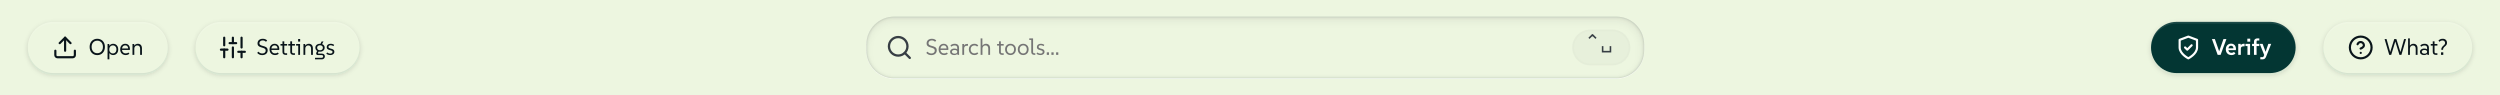
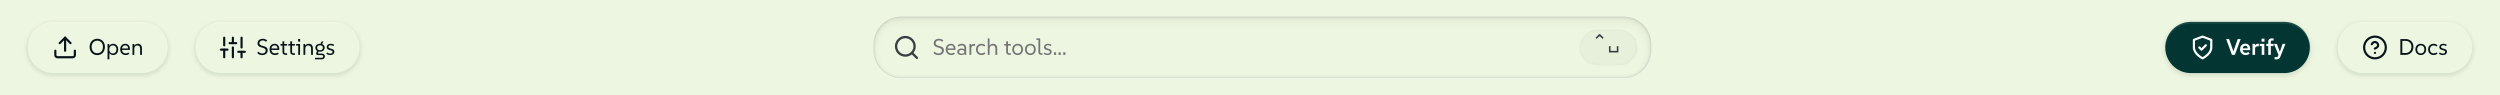
<svg xmlns="http://www.w3.org/2000/svg" width="1440" height="54.688" viewBox="0 0 1440 54.688">
  <defs>
    <clipPath>
      <rect width="1440" height="54.688" fill="#fff" />
    </clipPath>
    <clipPath id="b" clipPathUnits="userSpaceOnUse">
      <rect width="80.641" height="29.5" x="16" y="12.594" fill="#fff" rx="14.75" ry="14.75" />
    </clipPath>
    <clipPath id="d" clipPathUnits="userSpaceOnUse">
      <rect width="94.453" height="29.5" x="112.641" y="12.594" fill="#fff" rx="14.75" ry="14.75" />
    </clipPath>
    <clipPath id="i" clipPathUnits="userSpaceOnUse">
-       <rect width="448" height="35.5" x="499.031" y="9.594" fill="#fff" rx="16" ry="16" />
+       <rect width="448" height="35.5" x="503.141" y="9.594" fill="#fff" rx="16" ry="16" />
    </clipPath>
    <clipPath id="l" clipPathUnits="userSpaceOnUse">
-       <rect width="448" height="35.5" x="499.031" y="9.594" fill="#fff" rx="16" ry="16" />
+       <rect width="448" height="35.5" x="503.141" y="9.594" fill="#fff" rx="16" ry="16" />
    </clipPath>
    <clipPath id="n" clipPathUnits="userSpaceOnUse">
-       <rect width="380" height="19.5" x="533.03" y="17.59" />
+       <rect width="380" height="19.5" x="537.14" y="17.59" />
    </clipPath>
    <clipPath id="f" clipPathUnits="userSpaceOnUse">
-       <rect width="83.297" height="29.5" x="1238.984" y="12.594" fill="#fff" rx="14.75" ry="14.75" />
+       <rect width="83.297" height="29.5" x="1247.188" y="12.594" fill="#fff" rx="14.75" ry="14.75" />
    </clipPath>
    <clipPath id="h" clipPathUnits="userSpaceOnUse">
-       <rect width="85.719" height="29.5" x="1338.281" y="12.594" fill="#fff" rx="14.75" ry="14.75" />
+       <rect width="77.516" height="29.5" x="1346.484" y="12.594" fill="#fff" rx="14.75" ry="14.75" />
    </clipPath>
    <filter width="1468" height="82.69" x="-14" y="-14" color-interpolation-filters="sRGB" filterUnits="userSpaceOnUse">
      <feGaussianBlur stdDeviation="2.5" />
    </filter>
    <filter id="a" width="105.641" height="54.5" x="3.5" y="1.094" filterUnits="userSpaceOnUse">
      <feGaussianBlur in="SourceGraphic" stdDeviation="1.5" />
    </filter>
    <filter id="c" width="119.453" height="54.5" x="100.141" y="1.094" filterUnits="userSpaceOnUse">
      <feGaussianBlur in="SourceGraphic" stdDeviation="1.5" />
    </filter>
-     <filter id="k" width="499" height="86.5" x="473.53" y="-15.91" color-interpolation-filters="sRGB" filterUnits="userSpaceOnUse">
+     <filter id="k" width="499" height="86.5" x="477.64" y="-15.91" color-interpolation-filters="sRGB" filterUnits="userSpaceOnUse">
      <feGaussianBlur stdDeviation="2.5" />
    </filter>
-     <filter id="m" width="476" height="63.5" x="485.03" y="-4.41" color-interpolation-filters="sRGB" filterUnits="userSpaceOnUse">
+     <filter id="m" width="476" height="63.5" x="489.14" y="-4.41" color-interpolation-filters="sRGB" filterUnits="userSpaceOnUse">
      <feGaussianBlur stdDeviation="1" />
    </filter>
-     <filter id="e" width="108.297" height="54.5" x="1226.484" y="1.094" filterUnits="userSpaceOnUse">
+     <filter id="e" width="108.297" height="54.5" x="1234.688" y="1.094" filterUnits="userSpaceOnUse">
      <feGaussianBlur in="SourceGraphic" stdDeviation="1.5" />
    </filter>
-     <filter id="g" width="110.719" height="54.5" x="1325.781" y="1.094" filterUnits="userSpaceOnUse">
+     <filter id="g" width="102.516" height="54.5" x="1333.984" y="1.094" filterUnits="userSpaceOnUse">
      <feGaussianBlur in="SourceGraphic" stdDeviation="1.5" />
    </filter>
  </defs>
  <g>
    <g>
      <rect width="1440" height="54.688" fill="#edf6e0" />
      <g>
        <rect width="80.641" height="29.5" x="16" y="13.594" fill="#033633" fill-opacity=".15" filter="url(#a)" rx="14.75" ry="14.75" />
        <rect width="80.641" height="29.5" x="16" y="12.594" fill="#edf6e0" rx="14.75" ry="14.75" />
        <path fill="#fff" fill-opacity=".1" fill-rule="evenodd" d="M7 3.59h98.64v47.5H7Zm23.75 10.004h51.141a14.75 14.75 0 0 1 14.75 14.75 14.75 14.75 0 0 1-14.75 14.75H30.75A14.75 14.75 0 0 1 16 28.344a14.75 14.75 0 0 1 14.75-14.75" clip-path="url(#b)" />
        <g>
          <svg width="15" height="15" x="30" y="19.844" fill="none" stroke="currentColor" stroke-linecap="round" stroke-linejoin="round" stroke-width="2" aria-hidden="true" color="#09141a" viewBox="0 0 24 24">
            <path d="M12 3v12" style="fill:none;stroke:#09141a;stroke-width:2px;stroke-linecap:round;stroke-linejoin:round" />
            <path d="m17 8-5-5-5 5" style="fill:none;stroke:#09141a;stroke-width:2px;stroke-linecap:round;stroke-linejoin:round" />
            <path d="M21 15v4a2 2 0 0 1-2 2H5a2 2 0 0 1-2-2v-4" style="fill:none;stroke:#09141a;stroke-width:2px;stroke-linecap:round;stroke-linejoin:round" />
          </svg>
        </g>
        <g>
          <path fill="#09141a" d="M5.03.16q-.95 0-1.76-.34-.8-.34-1.4-.96-.59-.63-.91-1.49-.33-.86-.33-1.9v-.11q0-1.02.33-1.87.32-.85.91-1.47.6-.61 1.4-.94.81-.34 1.76-.34t1.76.34q.81.33 1.39.94.59.62.92 1.47.32.85.32 1.87v.11q0 1.04-.32 1.9-.33.86-.92 1.49-.58.62-1.39.96T5.03.16m0-1.09q.96 0 1.69-.44.73-.45 1.15-1.26t.42-1.9v-.11q0-1.07-.42-1.86T6.72-7.73t-1.69-.44q-.95 0-1.68.44-.74.44-1.16 1.23t-.42 1.86v.11q0 1.09.42 1.9t1.16 1.26q.73.44 1.68.44m5.92 3.53v-8.85h.99v1.65l-.2-.22q.34-.72.98-1.14t1.45-.42q.85 0 1.51.4t1.04 1.12q.38.71.38 1.65v.12q0 .96-.37 1.68-.38.73-1.04 1.13-.66.41-1.52.41-.79 0-1.42-.4-.62-.41-.96-1.1L12-1.6v4.2zm3.07-3.4q.58 0 1.05-.29.46-.28.72-.8.26-.51.26-1.2v-.12q0-.68-.26-1.18t-.72-.78q-.47-.28-1.05-.28-.6 0-1.07.29-.48.29-.74.81-.27.52-.27 1.23 0 .69.27 1.22.26.52.74.81.47.29 1.07.29m7.34.93q-.92 0-1.63-.41t-1.11-1.14q-.39-.72-.39-1.67v-.13q0-.91.36-1.62t1.03-1.13q.66-.41 1.53-.41.9 0 1.54.44.63.44.94 1.24.3.8.17 1.89h-4.82v-.86h4.25l-.45.46q.09-.7-.1-1.21t-.59-.78q-.39-.27-.94-.27-.58 0-1.01.28-.42.29-.65.79-.22.5-.22 1.18v.23q0 .59.26 1.08t.74.79q.48.29 1.13.29.49 0 .88-.12.38-.12.67-.38l.59.65q-.36.39-.93.6-.56.21-1.25.21M25.31 0v-6.25h1.01v1.69h-.28q.14-.54.41-.89.26-.35.6-.56.33-.2.68-.29.36-.08.66-.08 1.05 0 1.71.67.66.68.66 2.03V0h-1.05v-3.52q0-1.01-.45-1.45-.45-.45-1.14-.45-.48 0-.88.22t-.64.64-.24 1.05V0z" transform="translate(51,31.59)" />
        </g>
      </g>
      <g>
        <rect width="94.453" height="29.5" x="112.641" y="13.594" fill="#033633" fill-opacity=".15" filter="url(#c)" rx="14.75" ry="14.75" />
        <rect width="94.453" height="29.5" x="112.641" y="12.594" fill="#edf6e0" rx="14.75" ry="14.75" />
        <path fill="#fff" fill-opacity=".1" fill-rule="evenodd" d="M103.64 3.59h112.45v47.5H103.64Zm23.751 10.004h64.953a14.75 14.75 0 0 1 14.75 14.75 14.75 14.75 0 0 1-14.75 14.75h-64.953a14.75 14.75 0 0 1-14.75-14.75 14.75 14.75 0 0 1 14.75-14.75" clip-path="url(#d)" />
        <g>
          <svg width="15" height="15" x="126.641" y="19.844" fill="none" stroke="currentColor" stroke-linecap="round" stroke-linejoin="round" stroke-width="2" aria-hidden="true" color="#09141a" viewBox="0 0 24 24">
            <path d="M4 21v-7m0-4V3m8 18v-9m0-4V3m8 18v-5m0-4V3" style="fill:none;stroke:#09141a;stroke-width:2px;stroke-linecap:round;stroke-linejoin:round" />
            <path d="M1 14h6m2-6h6m2 8h6" style="fill:none;stroke:#09141a;stroke-width:2px;stroke-linecap:round;stroke-linejoin:round" />
          </svg>
        </g>
        <g>
          <path fill="#09141a" d="M3.39.16q-.95 0-1.68-.35Q.99-.54.5-1.13l.69-.7q.48.53 1.04.79.55.25 1.2.25.92 0 1.44-.46.53-.45.53-1.18 0-.52-.26-.84-.25-.32-.67-.51t-.92-.33-1.01-.3q-.5-.16-.92-.42t-.67-.69q-.26-.43-.26-1.1 0-.8.38-1.4.37-.59 1.06-.91.68-.33 1.59-.33.82 0 1.47.27t1.07.75l-.71.72q-.38-.4-.83-.59-.44-.2-1-.2-.87 0-1.4.44t-.53 1.15q0 .49.26.79.26.29.68.46.42.18.93.31.5.13 1.01.29t.93.42q.42.27.68.71t.26 1.15q0 .84-.4 1.46t-1.11.95q-.7.34-1.64.34m7.36-.03q-.92 0-1.63-.41T8.01-1.42q-.39-.72-.39-1.67v-.13q0-.91.36-1.62.37-.71 1.03-1.13.66-.41 1.53-.41.9 0 1.54.44.63.44.94 1.24t.17 1.89H8.37v-.86h4.25l-.45.46q.09-.7-.1-1.21t-.58-.78q-.4-.27-.95-.27-.58 0-1 .28-.43.29-.65.79-.23.5-.23 1.18v.23q0 .59.26 1.08t.74.79q.48.29 1.13.29.49 0 .88-.12.38-.12.67-.38l.59.65q-.36.39-.92.6-.57.21-1.26.21M16.78 0q-.32 0-.63-.09t-.56-.29q-.24-.2-.39-.51-.14-.32-.14-.78V-7.8h1.04v6.21q0 .29.2.49t.49.2h.95V0zm-2.86-5.34v-.91h3.82v.91zM21.28 0q-.32 0-.63-.09t-.56-.29q-.24-.2-.39-.51-.15-.32-.15-.78V-7.8h1.05v6.21q0 .29.2.49t.49.2h.95V0zm-2.86-5.34v-.91h3.82v.91zM24.14 0v-5.81l.47.47h-1.69v-.91h2.27V0zm-.06-7.63v-1.51h1.17v1.51zM27.15 0v-6.25h1v1.69h-.28q.15-.54.41-.89t.6-.56q.33-.2.69-.29.35-.08.65-.08 1.06 0 1.71.67.66.68.66 2.03V0h-1.05v-3.52q0-1.01-.45-1.45-.44-.45-1.14-.45-.48 0-.88.22-.39.22-.63.64t-.24 1.05V0zm6.67 2.6v-.88h3.73q.45 0 .7-.22.24-.22.24-.6 0-.37-.24-.57-.25-.2-.7-.2H35.5q-.48 0-.74-.23-.26-.24-.29-.59t.15-.71l.59-1.16.89.23-.53 1.04q-.06.12-.07.25-.02.14.07.23.09.1.3.1h1.82q.81 0 1.3.41.49.4.49 1.21 0 .49-.23.87-.23.39-.64.6-.4.22-.96.22zm2.87-4.41q-.79 0-1.39-.29t-.95-.8q-.34-.51-.34-1.17v-.12q0-.64.34-1.14.35-.49.95-.77t1.39-.28q.78 0 1.39.27.6.28.94.77t.34 1.12v.15q0 .66-.34 1.17t-.94.8q-.61.29-1.39.29m0-.82q.38 0 .75-.14.38-.13.64-.46.25-.33.25-.91 0-.62-.46-1t-1.18-.38q-.73 0-1.19.38-.47.37-.47 1 0 .57.27.9.26.34.64.47.39.14.75.14m-.04-3.07.96-1.99h1.05L37.6-5.7zM42.59.12q-.69 0-1.29-.21-.61-.22-.99-.56l.47-.72q.35.29.84.47.48.19.97.19.58 0 .95-.27.36-.26.36-.7 0-.37-.25-.57-.24-.19-.62-.31-.38-.11-.81-.22-.43-.1-.81-.29-.38-.18-.63-.52-.24-.33-.24-.92 0-.83.62-1.35t1.66-.52q.59 0 1.11.17.53.17.92.47l-.47.72q-.33-.25-.73-.39t-.84-.14q-.56 0-.91.27-.35.26-.35.69 0 .36.24.56.25.2.64.31.38.12.82.23.43.11.82.3.38.19.63.53t.25.93q0 .54-.31.96-.3.42-.83.65-.53.24-1.22.24" transform="translate(147.64,31.59)" />
        </g>
      </g>
      <g>
-         <rect width="83.297" height="29.5" x="1238.984" y="13.594" fill="#033633" fill-opacity=".15" filter="url(#e)" rx="14.75" ry="14.75" />
-         <rect width="83.297" height="29.5" x="1238.984" y="12.594" fill="#033633" rx="14.75" ry="14.75" />
-         <path fill="#fff" fill-opacity=".1" fill-rule="evenodd" d="M1229.98 3.59h101.3v47.5h-101.3Zm23.754 10.004h53.797a14.75 14.75 0 0 1 14.75 14.75 14.75 14.75 0 0 1-14.75 14.75h-53.797a14.75 14.75 0 0 1-14.75-14.75 14.75 14.75 0 0 1 14.75-14.75" clip-path="url(#f)" />
+         <rect width="83.297" height="29.5" x="1247.188" y="13.594" fill="#033633" fill-opacity=".15" filter="url(#e)" rx="14.75" ry="14.75" />
+         <rect width="83.297" height="29.5" x="1247.188" y="12.594" fill="#033633" rx="14.75" ry="14.75" />
+         <path fill="#fff" fill-opacity=".1" fill-rule="evenodd" d="M1238.19 3.59h101.29v47.5h-101.29Zm23.748 10.004h53.796a14.75 14.75 0 0 1 14.75 14.75 14.75 14.75 0 0 1-14.75 14.75h-53.796a14.75 14.75 0 0 1-14.75-14.75 14.75 14.75 0 0 1 14.75-14.75" clip-path="url(#f)" />
        <g>
-           <svg width="15" height="15" x="1252.984" y="19.844" fill="none" stroke="currentColor" stroke-linecap="round" stroke-linejoin="round" stroke-width="2" aria-hidden="true" color="#fff" viewBox="0 0 24 24">
+           <svg width="15" height="15" x="1261.188" y="19.844" fill="none" stroke="currentColor" stroke-linecap="round" stroke-linejoin="round" stroke-width="2" aria-hidden="true" color="#fff" viewBox="0 0 24 24">
            <path d="M12 22s8-4 8-10V5l-8-3-8 3v7c0 6 8 10 8 10" style="fill:none;stroke:#fff;stroke-width:2px;stroke-linecap:round;stroke-linejoin:round" />
            <path d="m9 12 2 2 4-4" style="fill:none;stroke:#fff;stroke-width:2px;stroke-linecap:round;stroke-linejoin:round" />
          </svg>
        </g>
        <g>
-           <path fill="#fff" d="M3.39 0 .08-9.1h1.7l2.76 7.89h-.57L6.73-9.1h1.7L5.1 0zm7.9.13q-.94 0-1.67-.41Q8.9-.69 8.5-1.42q-.41-.74-.41-1.71v-.13q0-.91.38-1.63.37-.72 1.06-1.15.68-.42 1.58-.42.96 0 1.63.46.68.47.99 1.31t.16 1.99H9.17v-1.06h3.93l-.67.53q.1-.64-.05-1.09t-.47-.69q-.33-.24-.79-.24-.51 0-.85.26t-.52.7q-.18.45-.18 1.03v.31q0 .51.22.91.21.41.61.64t.97.23q.48 0 .82-.13.33-.13.6-.39l.84.89q-.38.46-.98.7-.6.23-1.36.23M15.24 0v-6.33h1.45v1.83l-.19-.01q.05-.72.31-1.13t.67-.57q.42-.17.92-.17h.51v1.48h-.64q-.73 0-1.13.34-.4.33-.4.98V0zm5.32 0v-5.73l.67.67h-1.82v-1.27h2.65V0zm-.08-7.6v-1.72h1.67v1.72zM24.31 0v-7.64q0-.86.55-1.36.54-.49 1.45-.49h1.07v1.25h-1.09q-.2 0-.34.14t-.14.34V0zm-1.09-5.06v-1.27h4.16v1.27zm4.74 7.66V1.33h1.39q.17 0 .28-.11t.17-.27l1.03-2.18 1.74-5.1h1.66l-2.92 7.35q-.12.27-.26.55-.15.28-.38.51t-.57.38q-.34.14-.84.14zM30.42.63l-2.8-6.96h1.67l2.02 5.42z" transform="translate(1273.98,31.59)" />
+           <path fill="#fff" d="M3.39 0 .08-9.1h1.7l2.76 7.89h-.57L6.73-9.1h1.7L5.1 0zm7.9.13q-.94 0-1.67-.41Q8.9-.69 8.5-1.42q-.41-.74-.41-1.71v-.13q0-.91.38-1.63.37-.72 1.06-1.15.68-.42 1.58-.42.96 0 1.63.46.68.47.99 1.31t.16 1.99H9.17v-1.06h3.93l-.67.53q.1-.64-.05-1.09t-.47-.69q-.33-.24-.79-.24-.51 0-.85.26t-.52.7q-.18.45-.18 1.03v.31q0 .51.22.91.21.41.61.64t.97.23q.48 0 .82-.13.33-.13.6-.39l.84.89q-.38.46-.98.7-.6.23-1.36.23M15.24 0v-6.33h1.45v1.83l-.19-.01q.05-.72.31-1.13t.67-.57q.42-.17.92-.17h.51v1.48h-.64q-.73 0-1.13.34-.4.33-.4.98V0zm5.32 0v-5.73l.67.67h-1.82v-1.27h2.65V0zm-.08-7.6v-1.72h1.67v1.72zM24.31 0v-7.64q0-.86.55-1.36.54-.49 1.45-.49h1.07v1.25h-1.09q-.2 0-.34.14t-.14.34V0zm-1.09-5.06v-1.27h4.16v1.27zm4.74 7.66V1.33h1.39q.17 0 .28-.11t.17-.27l1.03-2.18 1.74-5.1h1.66l-2.92 7.35q-.12.27-.26.55-.15.28-.38.51t-.57.38q-.34.14-.84.14zM30.42.63l-2.8-6.96h1.67l2.02 5.42z" transform="translate(1282.19,31.59)" />
        </g>
      </g>
      <g>
-         <rect width="85.719" height="29.5" x="1338.281" y="13.594" fill="#033633" fill-opacity=".15" filter="url(#g)" rx="14.75" ry="14.75" />
-         <rect width="85.719" height="29.5" x="1338.281" y="12.594" fill="#edf6e0" rx="14.75" ry="14.75" />
-         <path fill="#fff" fill-opacity=".1" fill-rule="evenodd" d="M1329.28 3.59H1433v47.5h-103.72Zm23.751 10.004h56.219a14.75 14.75 0 0 1 14.75 14.75 14.75 14.75 0 0 1-14.75 14.75h-56.219a14.75 14.75 0 0 1-14.75-14.75 14.75 14.75 0 0 1 14.75-14.75" clip-path="url(#h)" />
+         <rect width="77.516" height="29.5" x="1346.484" y="13.594" fill="#033633" fill-opacity=".15" filter="url(#g)" rx="14.75" ry="14.75" />
+         <rect width="77.516" height="29.5" x="1346.484" y="12.594" fill="#edf6e0" rx="14.75" ry="14.75" />
+         <path fill="#fff" fill-opacity=".1" fill-rule="evenodd" d="M1337.48 3.59H1433v47.5h-95.52Zm23.754 10.004h48.016a14.75 14.75 0 0 1 14.75 14.75 14.75 14.75 0 0 1-14.75 14.75h-48.016a14.75 14.75 0 0 1-14.75-14.75 14.75 14.75 0 0 1 14.75-14.75" clip-path="url(#h)" />
        <g>
-           <svg width="15" height="15" x="1352.281" y="19.844" fill="none" stroke="currentColor" stroke-linecap="round" stroke-linejoin="round" stroke-width="2" aria-hidden="true" color="#09141a" viewBox="0 0 24 24">
+           <svg width="15" height="15" x="1360.484" y="19.844" fill="none" stroke="currentColor" stroke-linecap="round" stroke-linejoin="round" stroke-width="2" aria-hidden="true" color="#09141a" viewBox="0 0 24 24">
            <circle cx="12" cy="12" r="10" style="fill:none;stroke:#09141a;stroke-width:2px;stroke-linecap:round;stroke-linejoin:round" />
            <path d="M9.09 9a3 3 0 0 1 5.83 1c0 2-3 3-3 3" style="fill:none;stroke:#09141a;stroke-width:2px;stroke-linecap:round;stroke-linejoin:round" />
            <path d="M12 17h.01" style="fill:none;stroke:#09141a;stroke-width:2px;stroke-linecap:round;stroke-linejoin:round" />
          </svg>
        </g>
        <g>
-           <path fill="#09141a" d="M2.91 0 .24-9.1h1.13L3.68-.92h-.42L5.81-9.1h1.22L9.58-.92h-.41l2.31-8.18h1.12L9.93 0H8.79L6.26-8.23h.32L4.06 0zm10.87 0v-9.49h1.01v4.93h-.28q.14-.54.41-.89.26-.35.6-.56.33-.2.68-.29.35-.08.66-.08 1.05 0 1.71.67.66.68.66 2.03V0h-1.06v-3.52q0-1.01-.44-1.45-.45-.45-1.14-.45-.48 0-.88.22t-.64.64-.24 1.05V0zm11.09 0-.03-1.98-.11-.35V-4q0-.77-.4-1.1t-1.07-.33q-.51 0-1.04.18-.52.19-.9.58l-.49-.74q.41-.48 1.09-.73.67-.24 1.39-.24.74 0 1.29.26t.86.77.31 1.29v2.01q0 .52.01 1.03T25.81 0zm-1.91.13q-1.07 0-1.71-.52t-.64-1.35q0-.55.32-.98.33-.43.89-.68.57-.25 1.27-.25 1.13 0 1.73.5.61.51.61 1.33h-.2q0 .92-.59 1.44-.6.51-1.68.51m.27-.79q.72 0 1.11-.3.4-.3.4-.78t-.4-.78q-.39-.29-1.12-.29-.72 0-1.13.29-.42.3-.42.78 0 .47.42.77.43.31 1.14.31M29.7 0q-.32 0-.63-.09t-.55-.29q-.25-.2-.4-.51-.14-.32-.14-.78V-7.8h1.04v6.21q0 .29.2.49t.49.2h.95V0zm-2.86-5.34v-.91h3.82v.91zm6.05 2.42q0-.6.16-1.02.15-.41.41-.71.25-.3.53-.54t.53-.48q.26-.23.41-.52.16-.3.16-.7 0-.62-.42-1.01t-1.09-.39q-.48 0-.92.21-.45.22-.78.59l-.62-.74q.49-.51 1.08-.77.6-.26 1.37-.26 1.13 0 1.81.63.67.64.67 1.69 0 .53-.16.9-.16.36-.42.64t-.56.51q-.29.24-.55.5-.26.27-.42.61-.16.35-.16.86zM32.75 0v-1.43h1.3V0z" transform="translate(1373.28,31.59)" />
+           <path fill="#09141a" d="M1.13 0v-9.1H4.2q.95 0 1.76.32t1.41.9q.61.59.94 1.4.33.8.33 1.77v.16q0 1-.33 1.83-.34.84-.94 1.45-.61.61-1.42.94T4.2 0zm1.11-.58-.46-.47h2.34q.98 0 1.75-.44.77-.45 1.2-1.24.44-.79.44-1.82v-.16q0-1-.43-1.75-.44-.75-1.21-1.17-.76-.42-1.75-.42H1.78l.46-.47zM12.9.13q-.9 0-1.6-.41-.71-.41-1.11-1.14-.41-.73-.41-1.67v-.12q0-.93.41-1.65.4-.71 1.11-1.12.7-.4 1.6-.4.89 0 1.59.4.71.4 1.11 1.11t.4 1.64v.14q0 .94-.4 1.67T14.49-.28q-.7.41-1.59.41m0-.94q.61 0 1.07-.29t.72-.81q.26-.51.26-1.18v-.14q0-.66-.26-1.15-.26-.5-.72-.78-.46-.29-1.07-.29-.6 0-1.07.29-.46.29-.73.79-.27.51-.27 1.16v.12q0 .67.27 1.18.27.52.73.81.47.29 1.07.29m7.42.94q-.93 0-1.65-.4-.72-.41-1.14-1.13-.41-.72-.41-1.65v-.16q0-.94.41-1.65.42-.72 1.15-1.12.72-.4 1.64-.4.69 0 1.26.25.56.25.95.71l-.65.65q-.29-.31-.69-.48-.39-.16-.87-.16-.62 0-1.11.27-.48.28-.76.77-.28.5-.28 1.16v.16q0 .66.28 1.16.28.49.77.77t1.11.28q.47 0 .87-.16.39-.15.71-.47l.64.64q-.39.45-.97.71-.57.25-1.26.25m5.31-.01q-.69 0-1.3-.21-.6-.22-.99-.56l.47-.72q.36.29.84.47.49.19.98.19.58 0 .94-.27.36-.26.36-.7 0-.37-.24-.57-.25-.19-.63-.31-.38-.11-.81-.22-.42-.1-.81-.29-.38-.18-.62-.52-.24-.33-.24-.92 0-.83.62-1.35t1.66-.52q.59 0 1.11.17t.92.47l-.48.72q-.33-.25-.72-.39-.4-.14-.85-.14-.56 0-.91.27-.35.26-.35.69 0 .36.25.56.24.2.63.31.39.12.82.23t.82.3.64.53q.24.34.24.93 0 .54-.3.96t-.83.65q-.53.24-1.22.24" transform="translate(1381.48,31.59)" />
        </g>
      </g>
      <g>
        <g>
-           <rect width="448" height="35.5" x="499.031" y="9.844" fill="#fff" rx="16" ry="16" />
-           <rect width="448" height="35.5" x="499.031" y="9.594" fill="#edf6e0" rx="16" ry="16" />
-           <path fill-opacity=".067" fill-rule="evenodd" d="M473.53-15.91h499v86.5h-499Zm41.001 27.504h416a16 16 0 0 1 16 16v3.5a16 16 0 0 1-16 16h-416a16 16 0 0 1-16-16v-3.5a16 16 0 0 1 16-16" clip-path="url(#i)" filter="url(#k)" />
-           <path fill="#09141a" fill-opacity=".25" fill-rule="evenodd" d="M485.03-4.41h476v63.5h-476Zm30.001 14.004h416a16 16 0 0 1 16 16v3.5a16 16 0 0 1-16 16h-416a16 16 0 0 1-16-16v-3.5a16 16 0 0 1 16-16" clip-path="url(#l)" filter="url(#m)" />
+           <rect width="448" height="35.5" x="503.141" y="9.844" fill="#fff" rx="16" ry="16" />
+           <rect width="448" height="35.5" x="503.141" y="9.594" fill="#edf6e0" rx="16" ry="16" />
+           <path fill-opacity=".067" fill-rule="evenodd" d="M477.64-15.91h499v86.5h-499Zm41.001 27.504h416a16 16 0 0 1 16 16v3.5a16 16 0 0 1-16 16h-416a16 16 0 0 1-16-16v-3.5a16 16 0 0 1 16-16" clip-path="url(#i)" filter="url(#k)" />
+           <path fill="#09141a" fill-opacity=".25" fill-rule="evenodd" d="M489.14-4.41h476v63.5h-476Zm30.001 14.004h416a16 16 0 0 1 16 16v3.5a16 16 0 0 1-16 16h-416a16 16 0 0 1-16-16v-3.5a16 16 0 0 1 16-16" clip-path="url(#l)" filter="url(#m)" />
          <g clip-path="url(#n)">
-             <path fill="#757575" d="M3.39.16q-.95 0-1.68-.35Q.99-.54.5-1.13l.69-.7q.48.53 1.04.79.55.25 1.2.25.92 0 1.44-.46.53-.45.53-1.18 0-.52-.26-.84-.25-.32-.67-.51t-.92-.33-1.01-.3q-.5-.16-.92-.42t-.67-.69q-.26-.43-.26-1.1 0-.8.38-1.4.37-.59 1.06-.91.68-.33 1.59-.33.82 0 1.47.27t1.07.75l-.71.72q-.38-.4-.83-.59-.44-.2-1-.2-.87 0-1.4.44t-.53 1.15q0 .49.26.79.26.29.68.46.42.18.93.31.5.13 1.01.29t.93.42q.42.27.68.71t.26 1.15q0 .84-.4 1.46t-1.11.95q-.7.34-1.64.34m7.36-.03q-.92 0-1.63-.41T8.01-1.42q-.39-.72-.39-1.67v-.13q0-.91.36-1.62.37-.71 1.03-1.13.66-.41 1.53-.41.9 0 1.54.44.63.44.94 1.24t.17 1.89H8.37v-.86h4.25l-.45.46q.09-.7-.1-1.21t-.58-.78q-.4-.27-.95-.27-.58 0-1 .28-.43.29-.65.79-.23.5-.23 1.18v.23q0 .59.26 1.08t.74.79q.48.29 1.13.29.49 0 .88-.12.38-.12.67-.38l.59.65q-.36.39-.92.6-.57.21-1.26.21M18.47 0l-.02-1.98-.12-.35V-4q0-.77-.4-1.1-.39-.33-1.07-.33-.51 0-1.03.18-.53.19-.91.58l-.49-.74q.42-.48 1.09-.73.68-.24 1.39-.24.74 0 1.3.26.55.26.85.77.31.51.31 1.29v2.01q0 .52.01 1.03.02.51.03 1.02zm-1.91.13q-1.06 0-1.71-.52-.64-.52-.64-1.35 0-.55.32-.98.33-.43.89-.68.57-.25 1.27-.25 1.13 0 1.74.5.6.51.6 1.33h-.19q0 .92-.6 1.44-.6.51-1.68.51m.28-.79q.71 0 1.11-.3.39-.3.39-.78t-.39-.78q-.4-.29-1.13-.29-.71 0-1.13.29-.42.3-.42.78 0 .47.43.77.42.31 1.14.31m4.42.66v-6.25h1.01v1.6l-.14-.02q.09-.63.35-.98.27-.35.66-.49.4-.14.86-.14h.53v1.04h-.61q-.76 0-1.19.37-.42.38-.42 1.16V0zm6.98.13q-.93 0-1.65-.4-.73-.41-1.14-1.13-.42-.72-.42-1.65v-.16q0-.94.42-1.65.42-.72 1.14-1.12t1.65-.4q.68 0 1.25.25t.96.71l-.65.65q-.3-.31-.69-.48-.39-.16-.87-.16-.62 0-1.11.27-.49.28-.77.77-.28.5-.28 1.16v.16q0 .66.29 1.16.28.49.77.77t1.11.28q.47 0 .86-.16.4-.15.72-.47l.63.64q-.38.45-.96.71-.58.25-1.26.25M31.81 0v-9.49h1.01v4.93h-.28q.14-.54.41-.89.26-.35.6-.56.33-.2.68-.29.36-.08.66-.08 1.05 0 1.71.67.66.68.66 2.03V0h-1.05v-3.52q0-1.01-.45-1.45-.45-.45-1.14-.45-.48 0-.88.22t-.64.64-.24 1.05V0zm12.33 0q-.32 0-.62-.09-.31-.09-.56-.29t-.39-.51q-.15-.32-.15-.78V-7.8h1.04v6.21q0 .29.21.49.2.2.49.2h.94V0zm-2.85-5.34v-.91h3.81v.91zM49.01.13q-.89 0-1.6-.41-.7-.41-1.11-1.14-.4-.73-.4-1.67v-.12q0-.93.4-1.65.41-.71 1.11-1.12.71-.4 1.6-.4.9 0 1.6.4t1.1 1.11q.41.71.41 1.64v.14q0 .94-.41 1.67-.4.73-1.1 1.14t-1.6.41m0-.94q.61 0 1.07-.29.47-.29.73-.81.26-.51.26-1.18v-.14q0-.66-.26-1.15-.26-.5-.73-.78-.46-.29-1.07-.29-.6 0-1.06.29-.47.29-.73.79-.27.51-.27 1.16v.12q0 .67.27 1.18.26.52.73.81.46.29 1.06.29m7.34.94q-.9 0-1.61-.41-.7-.41-1.11-1.14-.4-.73-.4-1.67v-.12q0-.93.4-1.65.41-.71 1.11-1.12.71-.4 1.61-.4.89 0 1.59.4t1.11 1.11q.4.71.4 1.64v.14q0 .94-.4 1.67-.41.73-1.11 1.14t-1.59.41m0-.94q.6 0 1.07-.29.46-.29.72-.81.26-.51.26-1.18v-.14q0-.66-.26-1.15-.26-.5-.72-.78-.47-.29-1.07-.29t-1.07.29-.73.79q-.27.51-.27 1.16v.12q0 .67.27 1.18.26.52.73.81t1.07.29m6.3.81q-.75 0-1.21-.43-.47-.44-.47-1.17v-7.46l.47.47h-1.62v-.9h2.2v7.91q0 .29.2.49.19.2.49.2h.59V0zm3.62.12q-.7 0-1.3-.21-.61-.22-.99-.56l.47-.72q.36.29.84.47.48.19.98.19.58 0 .94-.27.36-.26.36-.7 0-.37-.24-.57-.25-.19-.63-.31-.38-.11-.81-.22-.43-.1-.81-.29-.38-.18-.62-.52-.25-.33-.25-.92 0-.83.63-1.35.62-.52 1.65-.52.59 0 1.12.17.52.17.91.47l-.47.72q-.33-.25-.73-.39-.39-.14-.84-.14-.56 0-.91.27-.35.26-.35.69 0 .36.25.56.24.2.63.31.39.12.82.23t.82.3.63.53q.25.34.25.93 0 .54-.3.96-.31.42-.84.65-.52.24-1.21.24M72.58 0v-1.43h1.28V0zm2.7 0v-1.43h1.27V0zm-5.37 0v-1.43h1.28V0z" transform="translate(533.03,31.59)" />
+             <path fill="#757575" d="M3.39.16q-.95 0-1.68-.35Q.99-.54.5-1.13l.69-.7q.48.53 1.04.79.55.25 1.2.25.92 0 1.44-.46.53-.45.53-1.18 0-.52-.26-.84-.25-.32-.67-.51t-.92-.33-1.01-.3q-.5-.16-.92-.42t-.67-.69q-.26-.43-.26-1.1 0-.8.38-1.4.37-.59 1.06-.91.68-.33 1.59-.33.82 0 1.47.27t1.07.75l-.71.72q-.38-.4-.83-.59-.44-.2-1-.2-.87 0-1.4.44t-.53 1.15q0 .49.26.79.26.29.68.46.42.18.93.31.5.13 1.01.29t.93.42q.42.27.68.71t.26 1.15q0 .84-.4 1.46t-1.11.95q-.7.34-1.64.34m7.36-.03q-.92 0-1.63-.41T8.01-1.42q-.39-.72-.39-1.67v-.13q0-.91.36-1.62.37-.71 1.03-1.13.66-.41 1.53-.41.9 0 1.54.44.63.44.94 1.24t.17 1.89H8.37v-.86h4.25l-.45.46q.09-.7-.1-1.21t-.58-.78q-.4-.27-.95-.27-.58 0-1 .28-.43.29-.65.79-.23.5-.23 1.18v.23q0 .59.26 1.08t.74.79q.48.29 1.13.29.49 0 .88-.12.38-.12.67-.38l.59.65q-.36.39-.92.6-.57.21-1.26.21M18.47 0l-.02-1.98-.12-.35V-4q0-.77-.4-1.1-.39-.33-1.07-.33-.51 0-1.03.18-.53.19-.91.58l-.49-.74q.42-.48 1.09-.73.68-.24 1.39-.24.74 0 1.3.26.55.26.85.77.31.51.31 1.29v2.01q0 .52.01 1.03.02.51.03 1.02zm-1.91.13q-1.06 0-1.71-.52-.64-.52-.64-1.35 0-.55.32-.98.33-.43.89-.68.57-.25 1.27-.25 1.13 0 1.74.5.6.51.6 1.33h-.19q0 .92-.6 1.44-.6.51-1.68.51m.28-.79q.71 0 1.11-.3.39-.3.39-.78t-.39-.78q-.4-.29-1.13-.29-.71 0-1.13.29-.42.3-.42.78 0 .47.43.77.42.31 1.14.31m4.42.66v-6.25h1.01v1.6l-.14-.02q.09-.63.35-.98.27-.35.66-.49.4-.14.86-.14h.53v1.04h-.61q-.76 0-1.19.37-.42.38-.42 1.16V0zm6.98.13q-.93 0-1.65-.4-.73-.41-1.14-1.13-.42-.72-.42-1.65v-.16q0-.94.42-1.65.42-.72 1.14-1.12t1.65-.4q.68 0 1.25.25t.96.71l-.65.65q-.3-.31-.69-.48-.39-.16-.87-.16-.62 0-1.11.27-.49.28-.77.77-.28.5-.28 1.16v.16q0 .66.29 1.16.28.49.77.77t1.11.28q.47 0 .86-.16.4-.15.72-.47l.63.64q-.38.45-.96.71-.58.25-1.26.25M31.81 0v-9.49h1.01v4.93h-.28q.14-.54.41-.89.26-.35.6-.56.33-.2.68-.29.36-.08.66-.08 1.05 0 1.71.67.66.68.66 2.03V0h-1.05v-3.52q0-1.01-.45-1.45-.45-.45-1.14-.45-.48 0-.88.22t-.64.64-.24 1.05V0zm12.33 0q-.32 0-.62-.09-.31-.09-.56-.29t-.39-.51q-.15-.32-.15-.78V-7.8h1.04v6.21q0 .29.21.49.2.2.49.2h.94V0zm-2.85-5.34v-.91h3.81v.91zM49.01.13q-.89 0-1.6-.41-.7-.41-1.11-1.14-.4-.73-.4-1.67v-.12q0-.93.4-1.65.41-.71 1.11-1.12.71-.4 1.6-.4.9 0 1.6.4t1.1 1.11q.41.71.41 1.64v.14q0 .94-.41 1.67-.4.73-1.1 1.14t-1.6.41m0-.94q.61 0 1.07-.29.47-.29.73-.81.26-.51.26-1.18v-.14q0-.66-.26-1.15-.26-.5-.73-.78-.46-.29-1.07-.29-.6 0-1.06.29-.47.29-.73.79-.27.51-.27 1.16v.12q0 .67.27 1.18.26.52.73.81.46.29 1.06.29m7.34.94q-.9 0-1.61-.41-.7-.41-1.11-1.14-.4-.73-.4-1.67v-.12q0-.93.4-1.65.41-.71 1.11-1.12.71-.4 1.61-.4.89 0 1.59.4t1.11 1.11q.4.71.4 1.64v.14q0 .94-.4 1.67-.41.73-1.11 1.14t-1.59.41m0-.94q.6 0 1.07-.29.46-.29.72-.81.26-.51.26-1.18v-.14q0-.66-.26-1.15-.26-.5-.72-.78-.47-.29-1.07-.29t-1.07.29-.73.79q-.27.51-.27 1.16v.12q0 .67.27 1.18.26.52.73.81t1.07.29m6.3.81q-.75 0-1.21-.43-.47-.44-.47-1.17v-7.46l.47.47h-1.62v-.9h2.2v7.91q0 .29.2.49.19.2.49.2h.59V0zm3.62.12q-.7 0-1.3-.21-.61-.22-.99-.56l.47-.72q.36.29.84.47.48.19.98.19.58 0 .94-.27.36-.26.36-.7 0-.37-.24-.57-.25-.19-.63-.31-.38-.11-.81-.22-.43-.1-.81-.29-.38-.18-.62-.52-.25-.33-.25-.92 0-.83.63-1.35.62-.52 1.65-.52.59 0 1.12.17.52.17.91.47l-.47.72q-.33-.25-.73-.39-.39-.14-.84-.14-.56 0-.91.27-.35.26-.35.69 0 .36.25.56.24.2.63.31.39.12.82.23t.82.3.63.53q.25.34.25.93 0 .54-.3.96-.31.42-.84.65-.52.24-1.21.24M72.58 0v-1.43h1.28V0zm2.7 0v-1.43h1.27V0zm-5.37 0v-1.43h1.28V0z" transform="translate(537.14,31.59)" />
          </g>
        </g>
      </g>
      <g>
        <g>
-           <svg width="16" height="16" x="510.031" y="19.344" fill="none" stroke="currentColor" stroke-linecap="round" stroke-linejoin="round" stroke-width="2" aria-hidden="true" color="#373e44" viewBox="0 0 24 24">
+           <svg width="16" height="16" x="514.141" y="19.344" fill="none" stroke="currentColor" stroke-linecap="round" stroke-linejoin="round" stroke-width="2" aria-hidden="true" color="#373e44" viewBox="0 0 24 24">
            <circle cx="11" cy="11" r="8" style="fill:none;stroke:#373e44;stroke-width:2px;stroke-linecap:round;stroke-linejoin:round" />
            <path d="m21 21-4.3-4.3" style="fill:none;stroke:#373e44;stroke-width:2px;stroke-linecap:round;stroke-linejoin:round" />
          </svg>
        </g>
      </g>
      <g>
-         <rect width="33.375" height="20.5" x="905.656" y="17.094" fill="#e2ebd6" fill-opacity=".55" rx="10.25" ry="10.25" />
-         <rect width="32.375" height="19.5" x="906.156" y="17.594" fill="none" stroke="#e2ebd6" stroke-opacity=".5" rx="9.75" ry="9.75" />
-         <text x="912.66" y="20.09" fill="#373e44" dominant-baseline="text-before-edge" font-family="SUSE, ui-sans-serif, system-ui, sans-serif" font-size="11" font-weight="400">⌃␣</text>
+         <rect width="33.375" height="20.5" x="909.766" y="17.094" fill="#e2ebd6" fill-opacity=".55" rx="10.25" ry="10.25" />
+         <rect width="32.375" height="19.5" x="910.266" y="17.594" fill="none" stroke="#e2ebd6" stroke-opacity=".5" rx="9.75" ry="9.75" />
+         <text x="916.77" y="20.09" fill="#373e44" dominant-baseline="text-before-edge" font-family="SUSE, ui-sans-serif, system-ui, sans-serif" font-size="11" font-weight="400">⌃␣</text>
      </g>
    </g>
  </g>
</svg>
